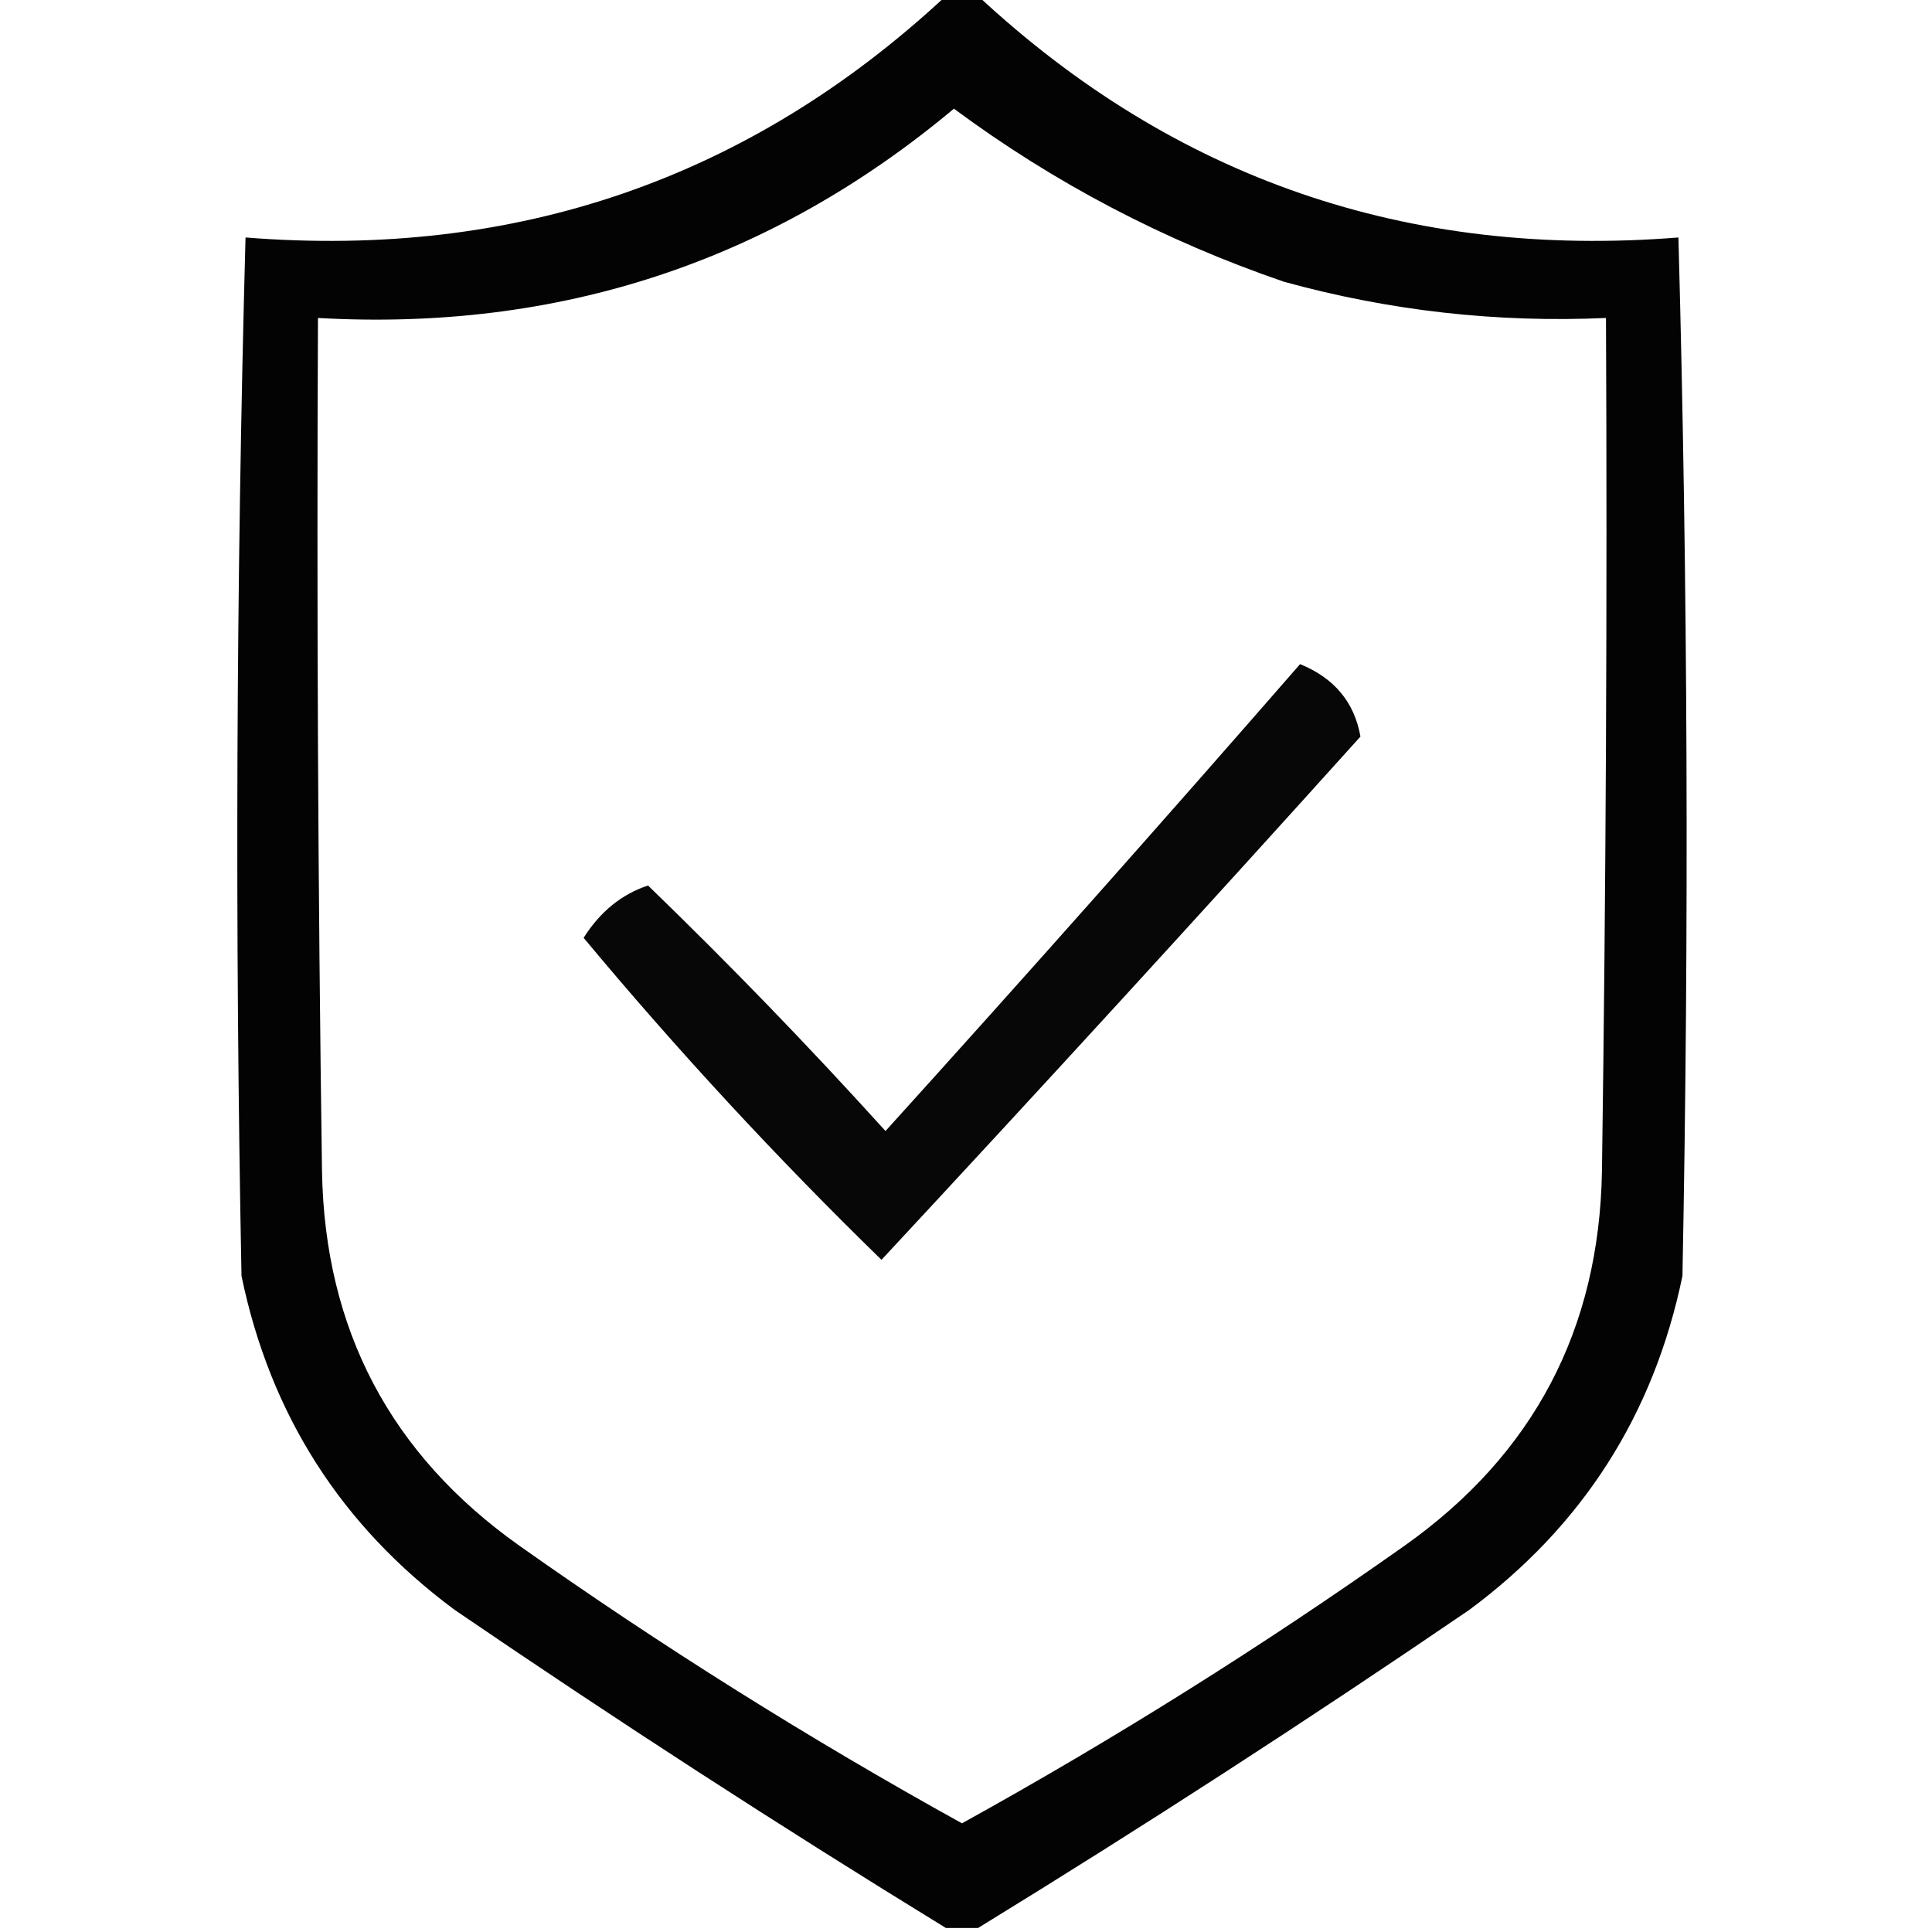
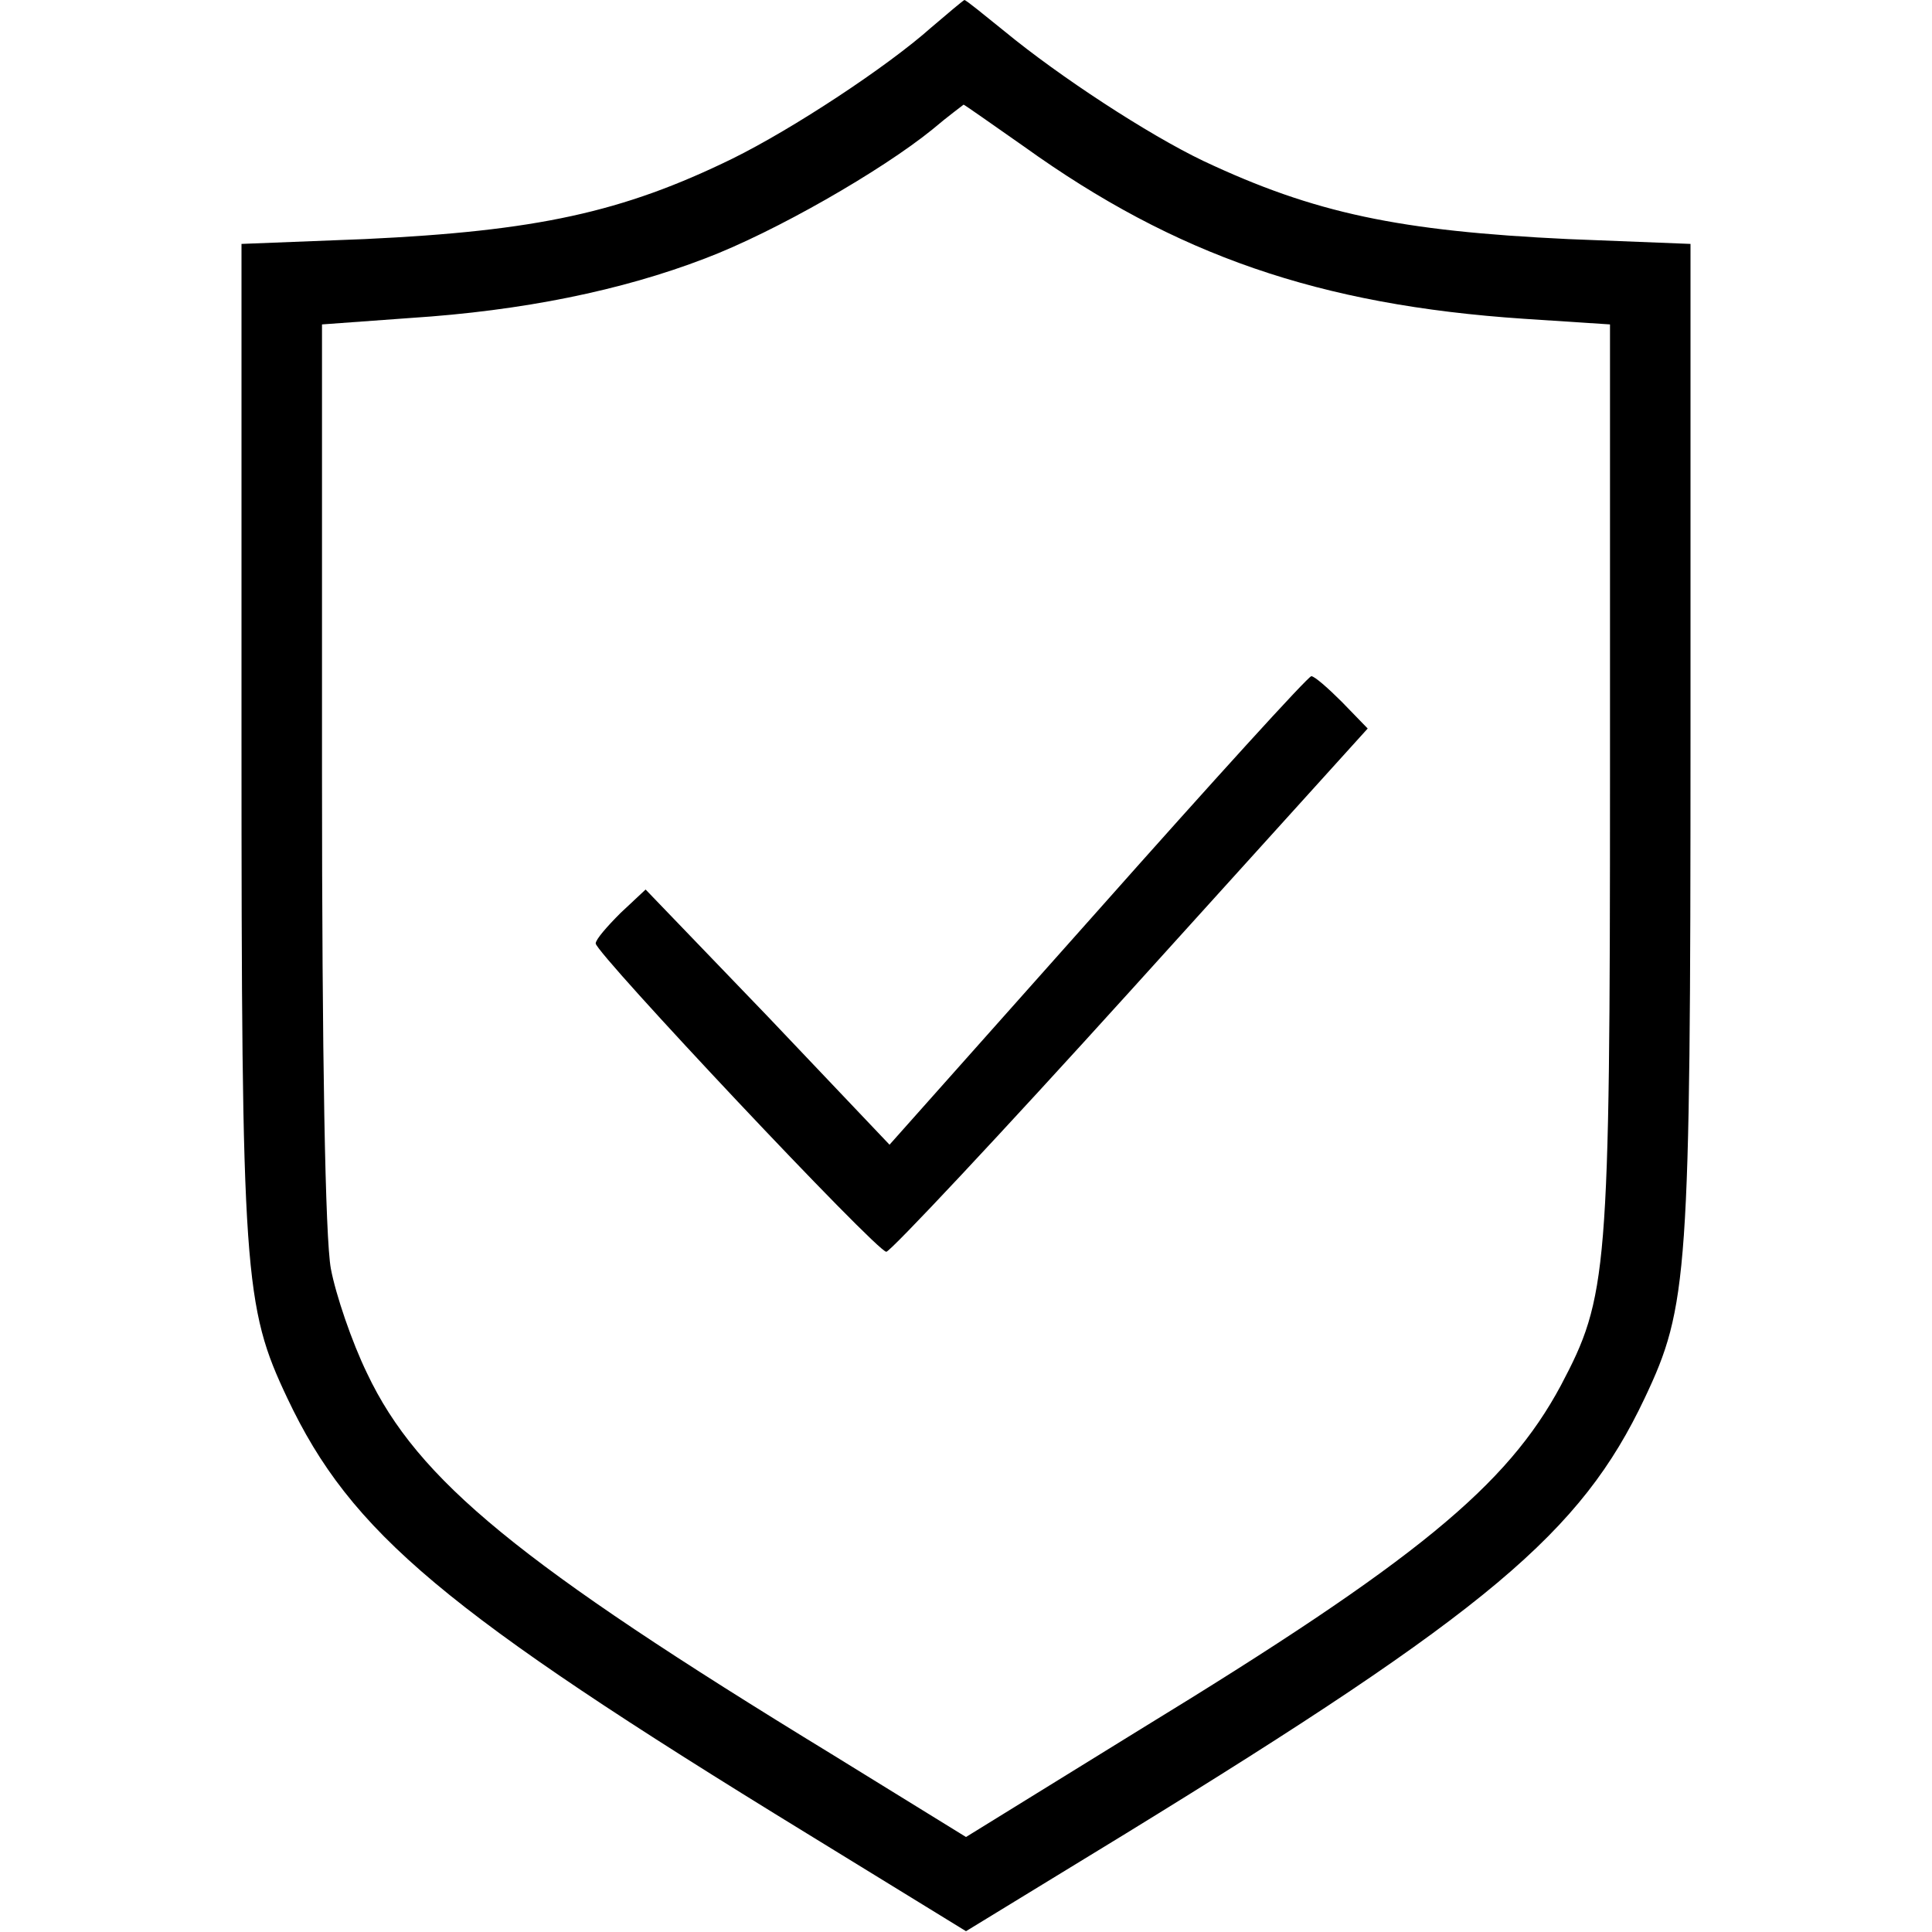
- <svg xmlns="http://www.w3.org/2000/svg" version="1.1" width="240px" height="240px" style="shape-rendering:geometricPrecision; text-rendering:geometricPrecision; image-rendering:optimizeQuality; fill-rule:evenodd; clip-rule:evenodd">
-   <g>
-     <path style="opacity:0.997" fill="#030303" d="M 117.5,-0.5 C 118.833,-0.5 120.167,-0.5 121.5,-0.5C 145.879,22.184 174.879,32.184 208.5,29.5C 209.667,72.496 209.833,115.496 209,158.5C 205.439,175.722 196.606,189.555 182.5,200C 162.442,213.689 142.109,226.856 121.5,239.5C 120.167,239.5 118.833,239.5 117.5,239.5C 96.891,226.856 76.558,213.689 56.5,200C 42.394,189.555 33.561,175.722 30,158.5C 29.167,115.496 29.333,72.496 30.5,29.5C 64.121,32.184 93.121,22.184 117.5,-0.5 Z M 118.5,13.5 C 130.945,22.725 144.611,29.892 159.5,35C 172.594,38.609 185.927,40.109 199.5,39.5C 199.667,74.835 199.5,110.168 199,145.5C 198.663,165.159 190.496,180.659 174.5,192C 156.832,204.489 138.499,215.989 119.5,226.5C 100.501,215.989 82.168,204.489 64.5,192C 48.509,180.662 40.342,165.162 40,145.5C 39.5,110.168 39.333,74.835 39.5,39.5C 69.433,41.188 95.767,32.522 118.5,13.5 Z" />
-   </g>
-   <g>
-     <path style="opacity:0.992" fill="#050505" d="M 161.5,82.5 C 165.747,84.23 168.247,87.23 169,91.5C 149.323,113.342 129.489,135.009 109.5,156.5C 96.459,143.794 84.126,130.46 72.5,116.5C 74.548,113.257 77.215,111.09 80.5,110C 90.697,119.863 100.53,130.029 110,140.5C 127.375,121.296 144.541,101.962 161.5,82.5 Z" />
+ <svg xmlns="http://www.w3.org/2000/svg" version="1.0" width="240pt" height="240pt" viewBox="0 0 240 240" preserveAspectRatio="xMidYMid meet">
+   <g transform="translate(0,240) scale(0.1,-0.1)" fill="#000000" stroke="none">
+     <path d="M1157 2366 c-55 -49 -172 -126 -247 -163 -137 -67 -244 -90 -457 -100 l-153 -6 0 -614 c0 -667 3 -706 57 -820 79 -167 194 -264 646 -541 l197 -121 198 121 c451 277 566 374 645 541 54 114 57 153 57 820 l0 614 -152 6 c-210 10 -315 32 -453 97 -69 33 -179 105 -247 161 -26 21 -48 39 -50 39 -2 -1 -20 -16 -41 -34z m115 -148 c188 -135 367 -197 621 -214 l107 -7 0 -561 c0 -620 -3 -647 -61 -757 -67 -125 -180 -218 -522 -427 l-217 -134 -167 103 c-388 237 -514 340 -577 473 -19 39 -39 98 -45 130 -7 38 -11 263 -11 617 l0 556 110 8 c139 9 262 34 366 74 87 33 219 109 282 160 20 17 38 30 39 31 1 0 35 -24 75 -52z" />
+     <path d="M1364 1269 l-259 -291 -151 159 -152 158 -31 -29 c-17 -17 -31 -33 -31 -38 0 -12 349 -383 361 -383 5 0 142 146 304 325 l294 325 -32 33 c-17 17 -34 32 -38 32 -4 0 -123 -131 -265 -291z" />
  </g>
</svg>
